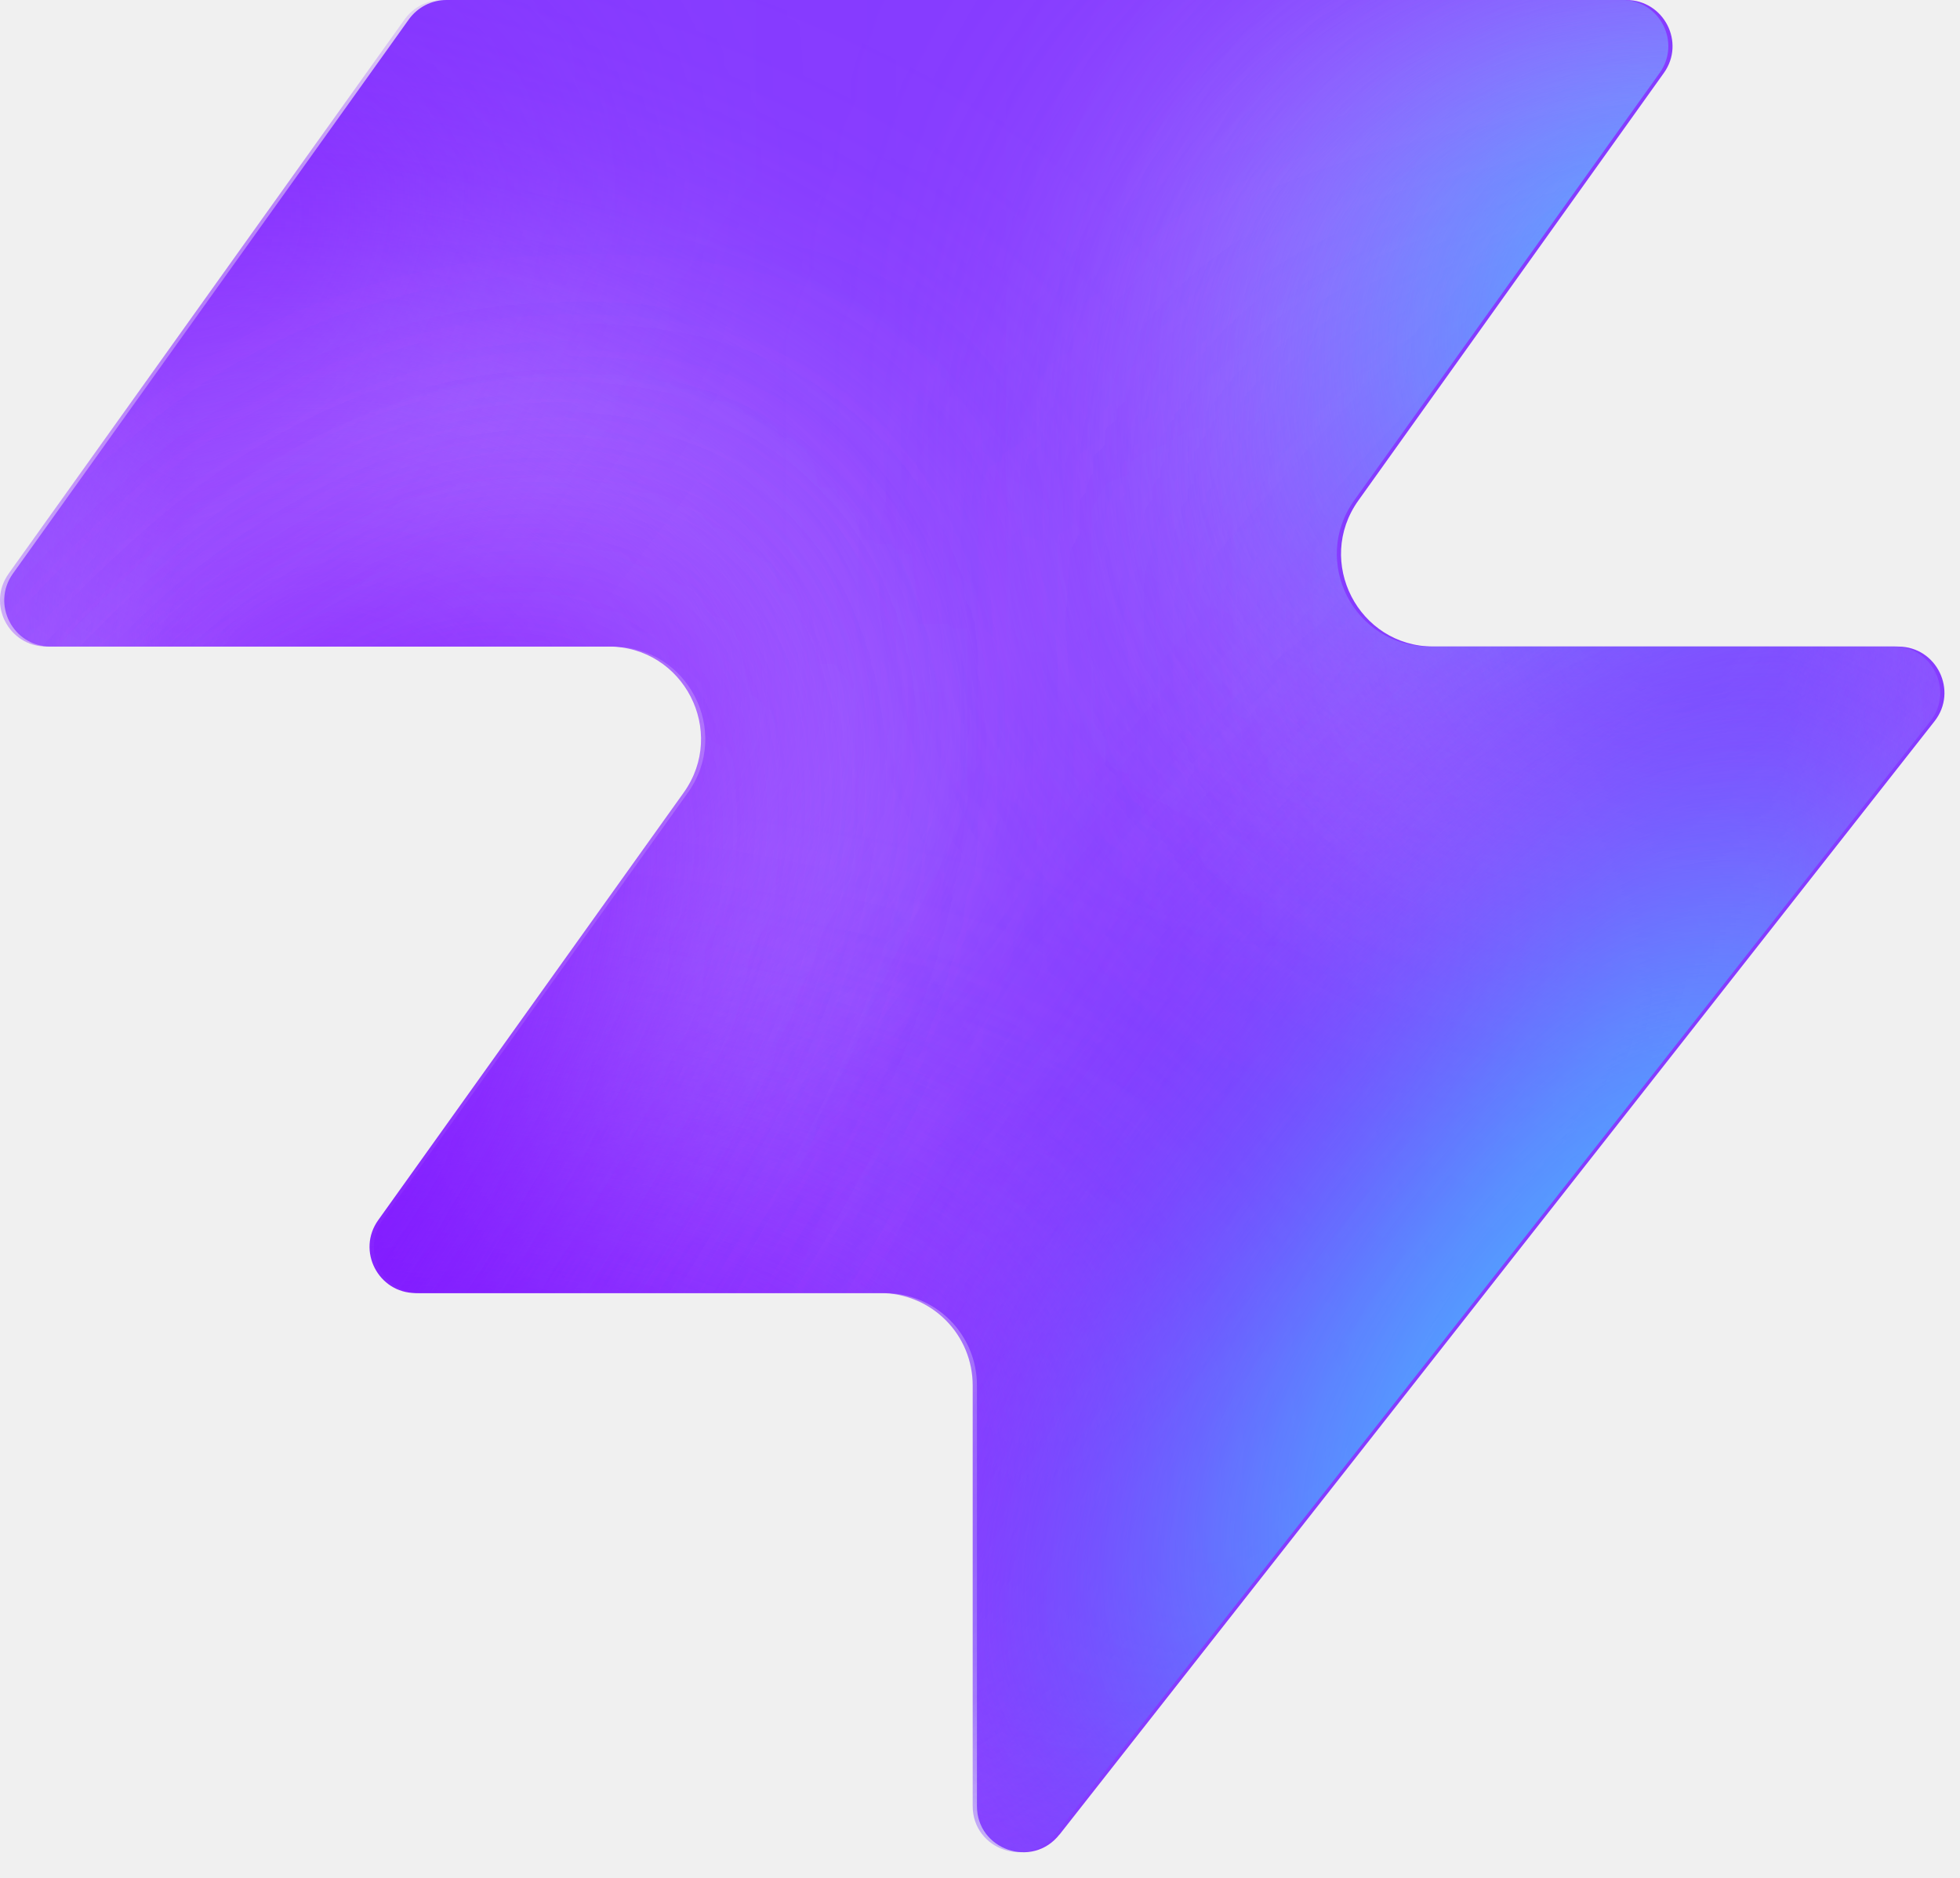
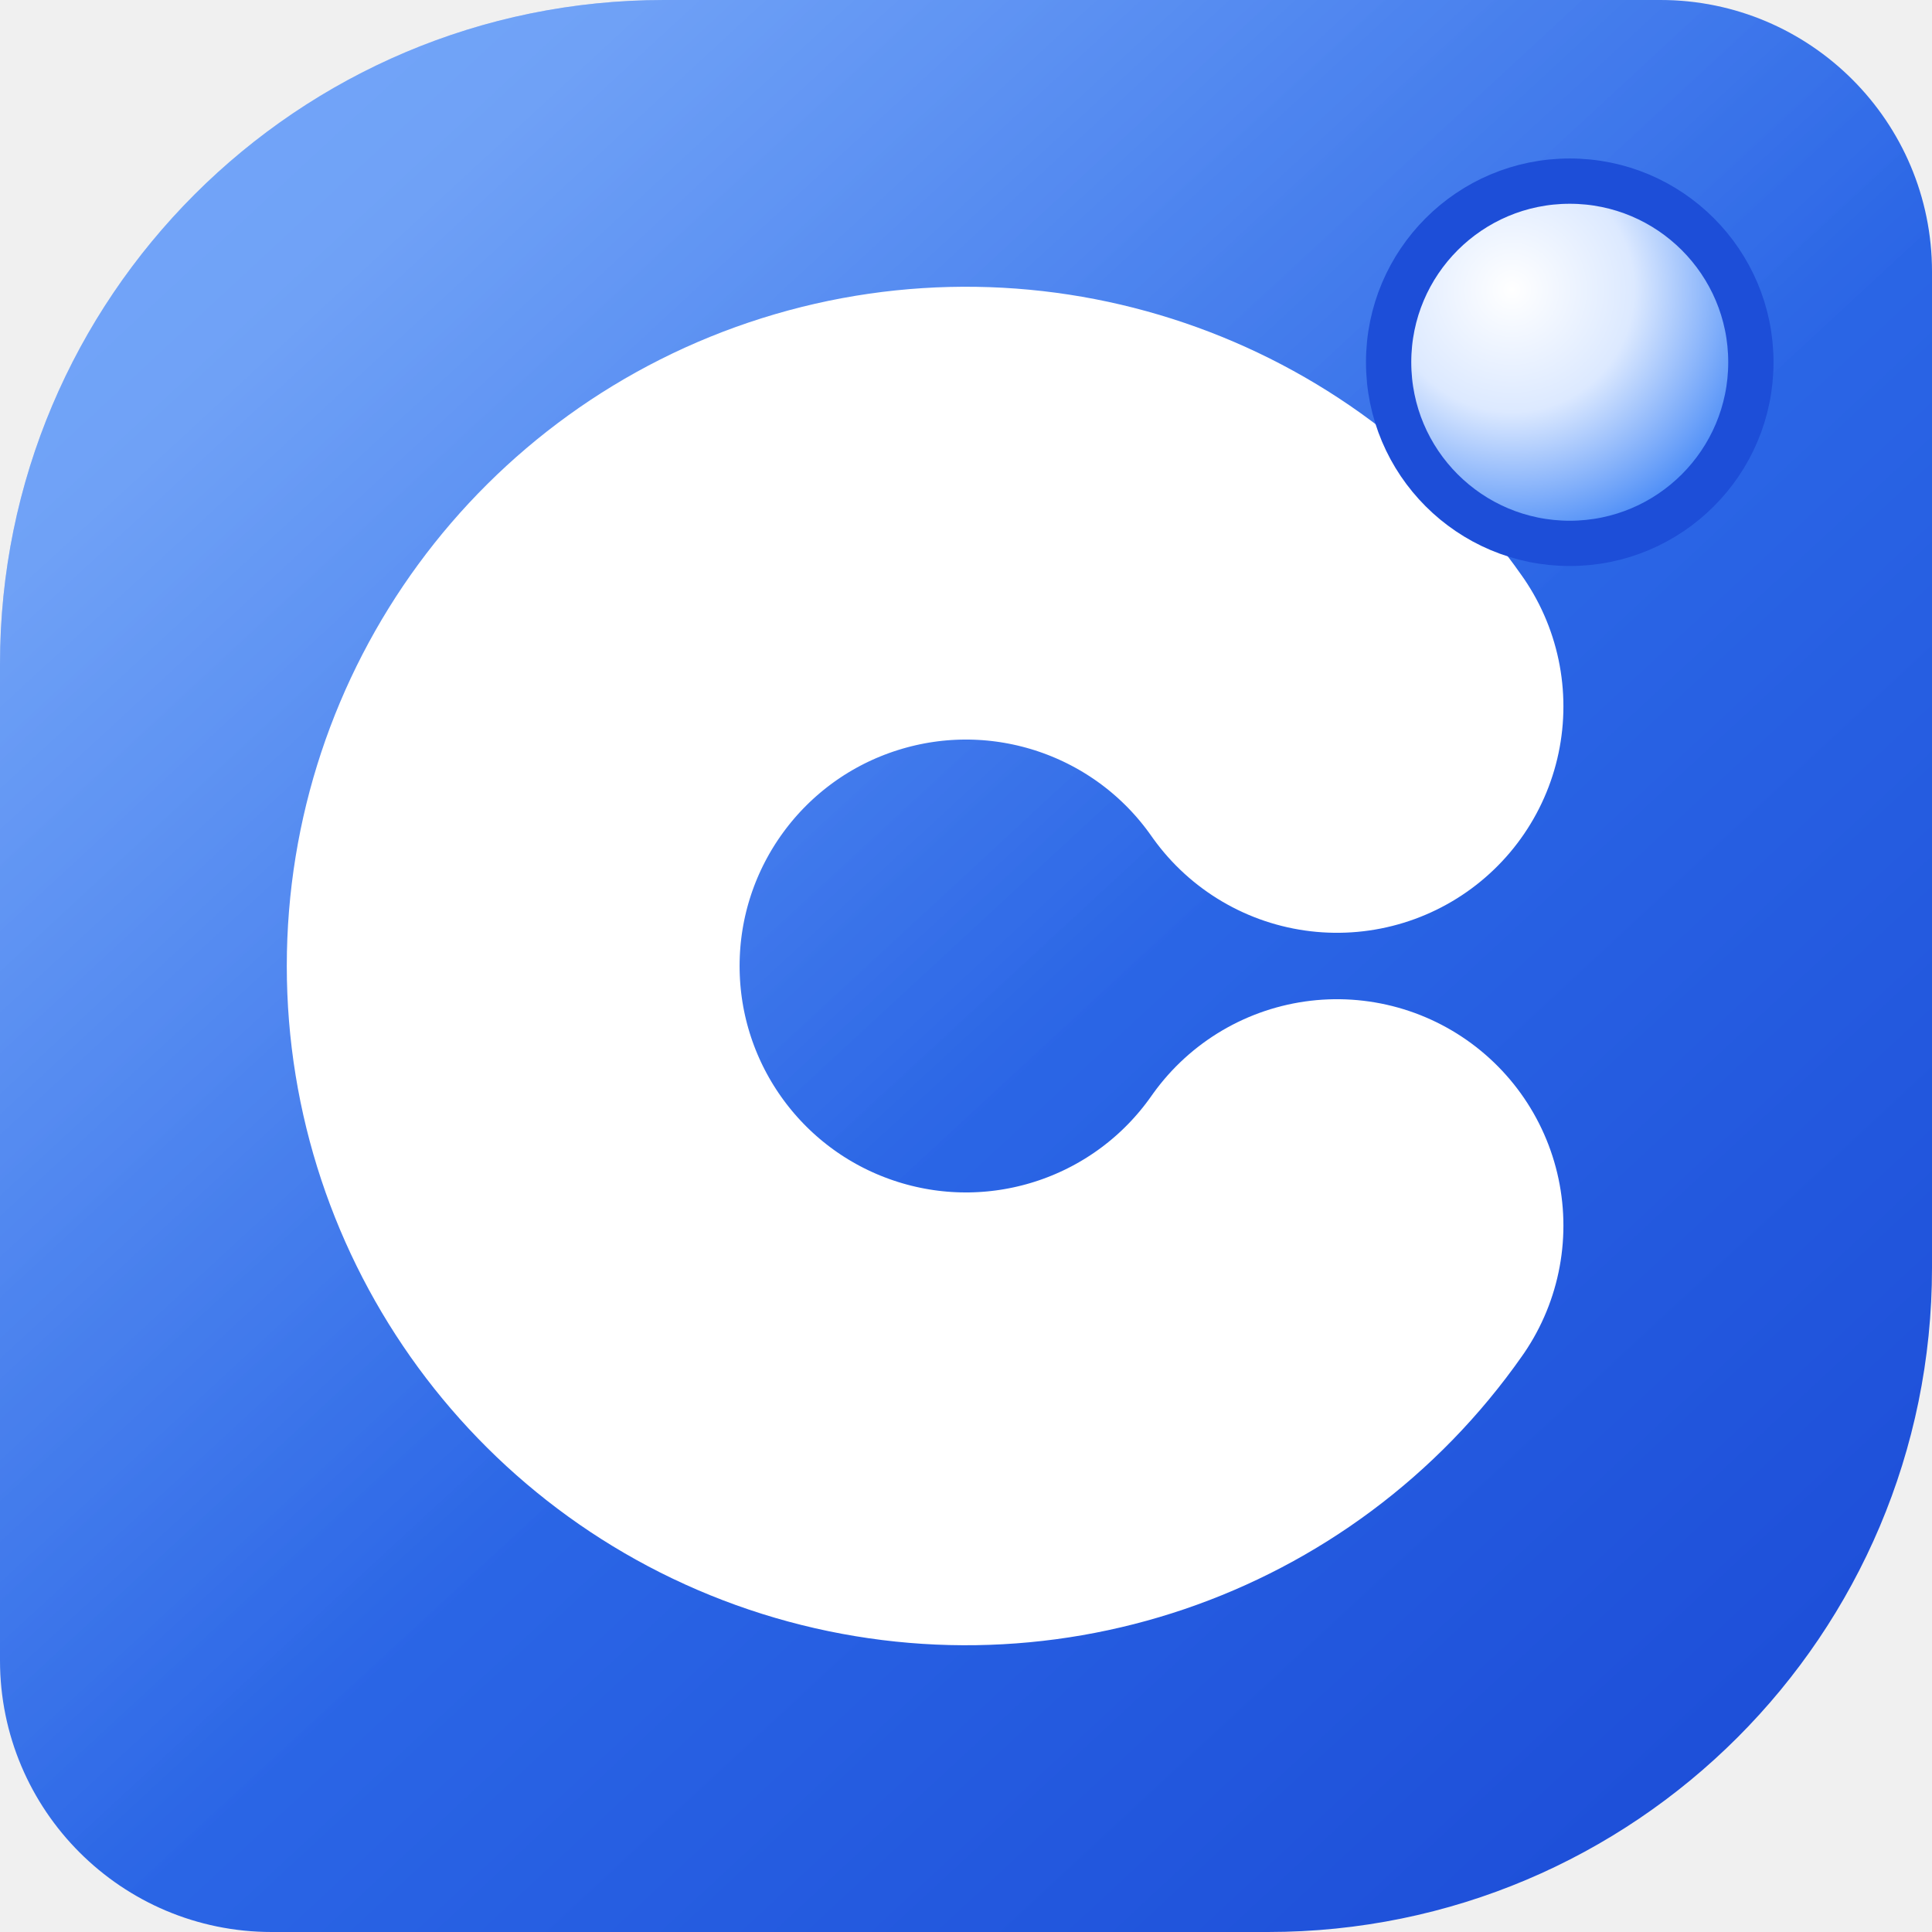
- <svg xmlns="http://www.w3.org/2000/svg" width="48" height="46" fill="none" viewBox="0 0 48 46">
-   <path fill="#863bff" d="M25.946 44.938c-.664.845-2.021.375-2.021-.698V33.937a2.26 2.26 0 0 0-2.262-2.262H10.287c-.92 0-1.456-1.04-.92-1.788l7.48-10.471c1.07-1.497 0-3.578-1.842-3.578H1.237c-.92 0-1.456-1.04-.92-1.788L10.013.474c.214-.297.556-.474.92-.474h28.894c.92 0 1.456 1.04.92 1.788l-7.48 10.471c-1.07 1.498 0 3.579 1.842 3.579h11.377c.943 0 1.473 1.088.89 1.83L25.947 44.94z" style="fill:#863bff;fill:color(display-p3 .525 .23 1);fill-opacity:1" />
-   <mask id="a" width="48" height="46" x="0" y="0" maskUnits="userSpaceOnUse" style="mask-type:alpha">
-     <path fill="#000" d="M25.842 44.938c-.664.844-2.021.375-2.021-.698V33.937a2.26 2.26 0 0 0-2.262-2.262H10.183c-.92 0-1.456-1.04-.92-1.788l7.48-10.471c1.07-1.498 0-3.579-1.842-3.579H1.133c-.92 0-1.456-1.04-.92-1.787L9.91.473c.214-.297.556-.474.92-.474h28.894c.92 0 1.456 1.04.92 1.788l-7.48 10.471c-1.07 1.498 0 3.578 1.842 3.578h11.377c.943 0 1.473 1.088.89 1.832L25.843 44.94z" style="fill:#000;fill-opacity:1" />
-   </mask>
-   <g mask="url(#a)">
-     <g filter="url(#b)">
-       <ellipse cx="5.508" cy="14.704" fill="#ede6ff" rx="5.508" ry="14.704" style="fill:#ede6ff;fill:color(display-p3 .927 .903 1);fill-opacity:1" transform="matrix(.00324 1 1 -.00324 -4.47 31.516)" />
-     </g>
-     <g filter="url(#c)">
-       <ellipse cx="10.399" cy="29.851" fill="#ede6ff" rx="10.399" ry="29.851" style="fill:#ede6ff;fill:color(display-p3 .927 .903 1);fill-opacity:1" transform="matrix(.00324 1 1 -.00324 -39.328 7.883)" />
-     </g>
-     <g filter="url(#d)">
-       <ellipse cx="5.508" cy="30.487" fill="#7e14ff" rx="5.508" ry="30.487" style="fill:#7e14ff;fill:color(display-p3 .492 .077 1);fill-opacity:1" transform="rotate(89.814 -25.913 -14.639)scale(1 -1)" />
-     </g>
-     <g filter="url(#e)">
-       <ellipse cx="5.508" cy="30.599" fill="#7e14ff" rx="5.508" ry="30.599" style="fill:#7e14ff;fill:color(display-p3 .492 .077 1);fill-opacity:1" transform="rotate(89.814 -32.644 -3.334)scale(1 -1)" />
-     </g>
-     <g filter="url(#f)">
-       <ellipse cx="5.508" cy="30.599" fill="#7e14ff" rx="5.508" ry="30.599" style="fill:#7e14ff;fill:color(display-p3 .492 .077 1);fill-opacity:1" transform="matrix(.00324 1 1 -.00324 -34.34 30.47)" />
-     </g>
-     <g filter="url(#g)">
-       <ellipse cx="14.072" cy="22.078" fill="#ede6ff" rx="14.072" ry="22.078" style="fill:#ede6ff;fill:color(display-p3 .927 .903 1);fill-opacity:1" transform="rotate(93.35 24.506 48.493)scale(-1 1)" />
-     </g>
-     <g filter="url(#h)">
-       <ellipse cx="3.47" cy="21.501" fill="#7e14ff" rx="3.47" ry="21.501" style="fill:#7e14ff;fill:color(display-p3 .492 .077 1);fill-opacity:1" transform="rotate(89.009 28.708 47.59)scale(-1 1)" />
-     </g>
-     <g filter="url(#i)">
-       <ellipse cx="3.47" cy="21.501" fill="#7e14ff" rx="3.47" ry="21.501" style="fill:#7e14ff;fill:color(display-p3 .492 .077 1);fill-opacity:1" transform="rotate(89.009 28.708 47.59)scale(-1 1)" />
-     </g>
-     <g filter="url(#j)">
-       <ellipse cx=".387" cy="8.972" fill="#7e14ff" rx="4.407" ry="29.108" style="fill:#7e14ff;fill:color(display-p3 .492 .077 1);fill-opacity:1" transform="rotate(39.51 .387 8.972)" />
-     </g>
-     <g filter="url(#k)">
-       <ellipse cx="47.523" cy="-6.092" fill="#7e14ff" rx="4.407" ry="29.108" style="fill:#7e14ff;fill:color(display-p3 .492 .077 1);fill-opacity:1" transform="rotate(37.892 47.523 -6.092)" />
-     </g>
-     <g filter="url(#l)">
-       <ellipse cx="41.412" cy="6.333" fill="#47bfff" rx="5.971" ry="9.665" style="fill:#47bfff;fill:color(display-p3 .28 .748 1);fill-opacity:1" transform="rotate(37.892 41.412 6.333)" />
-     </g>
-     <g filter="url(#m)">
-       <ellipse cx="-1.879" cy="38.332" fill="#7e14ff" rx="4.407" ry="29.108" style="fill:#7e14ff;fill:color(display-p3 .492 .077 1);fill-opacity:1" transform="rotate(37.892 -1.88 38.332)" />
-     </g>
-     <g filter="url(#n)">
-       <ellipse cx="-1.879" cy="38.332" fill="#7e14ff" rx="4.407" ry="29.108" style="fill:#7e14ff;fill:color(display-p3 .492 .077 1);fill-opacity:1" transform="rotate(37.892 -1.88 38.332)" />
-     </g>
-     <g filter="url(#o)">
-       <ellipse cx="35.651" cy="29.907" fill="#7e14ff" rx="4.407" ry="29.108" style="fill:#7e14ff;fill:color(display-p3 .492 .077 1);fill-opacity:1" transform="rotate(37.892 35.651 29.907)" />
-     </g>
-     <g filter="url(#p)">
-       <ellipse cx="38.418" cy="32.4" fill="#47bfff" rx="5.971" ry="15.297" style="fill:#47bfff;fill:color(display-p3 .28 .748 1);fill-opacity:1" transform="rotate(37.892 38.418 32.4)" />
-     </g>
-   </g>
+ <svg xmlns="http://www.w3.org/2000/svg" viewBox="0 0 64 64" width="64" height="64">
  <defs>
-     <filter id="b" width="60.045" height="41.654" x="-19.77" y="16.149" color-interpolation-filters="sRGB" filterUnits="userSpaceOnUse">
-       <feFlood flood-opacity="0" result="BackgroundImageFix" />
-       <feBlend in="SourceGraphic" in2="BackgroundImageFix" result="shape" />
-       <feGaussianBlur result="effect1_foregroundBlur_2002_17158" stdDeviation="7.659" />
-     </filter>
-     <filter id="c" width="90.34" height="51.437" x="-54.613" y="-7.533" color-interpolation-filters="sRGB" filterUnits="userSpaceOnUse">
-       <feFlood flood-opacity="0" result="BackgroundImageFix" />
-       <feBlend in="SourceGraphic" in2="BackgroundImageFix" result="shape" />
-       <feGaussianBlur result="effect1_foregroundBlur_2002_17158" stdDeviation="7.659" />
-     </filter>
-     <filter id="d" width="79.355" height="29.4" x="-49.64" y="2.03" color-interpolation-filters="sRGB" filterUnits="userSpaceOnUse">
-       <feFlood flood-opacity="0" result="BackgroundImageFix" />
-       <feBlend in="SourceGraphic" in2="BackgroundImageFix" result="shape" />
-       <feGaussianBlur result="effect1_foregroundBlur_2002_17158" stdDeviation="4.596" />
-     </filter>
-     <filter id="e" width="79.579" height="29.4" x="-45.045" y="20.029" color-interpolation-filters="sRGB" filterUnits="userSpaceOnUse">
-       <feFlood flood-opacity="0" result="BackgroundImageFix" />
-       <feBlend in="SourceGraphic" in2="BackgroundImageFix" result="shape" />
-       <feGaussianBlur result="effect1_foregroundBlur_2002_17158" stdDeviation="4.596" />
-     </filter>
-     <filter id="f" width="79.579" height="29.4" x="-43.513" y="21.178" color-interpolation-filters="sRGB" filterUnits="userSpaceOnUse">
-       <feFlood flood-opacity="0" result="BackgroundImageFix" />
-       <feBlend in="SourceGraphic" in2="BackgroundImageFix" result="shape" />
-       <feGaussianBlur result="effect1_foregroundBlur_2002_17158" stdDeviation="4.596" />
-     </filter>
-     <filter id="g" width="74.749" height="58.852" x="15.756" y="-17.901" color-interpolation-filters="sRGB" filterUnits="userSpaceOnUse">
-       <feFlood flood-opacity="0" result="BackgroundImageFix" />
-       <feBlend in="SourceGraphic" in2="BackgroundImageFix" result="shape" />
-       <feGaussianBlur result="effect1_foregroundBlur_2002_17158" stdDeviation="7.659" />
-     </filter>
-     <filter id="h" width="61.377" height="25.362" x="23.548" y="2.284" color-interpolation-filters="sRGB" filterUnits="userSpaceOnUse">
-       <feFlood flood-opacity="0" result="BackgroundImageFix" />
-       <feBlend in="SourceGraphic" in2="BackgroundImageFix" result="shape" />
-       <feGaussianBlur result="effect1_foregroundBlur_2002_17158" stdDeviation="4.596" />
-     </filter>
-     <filter id="i" width="61.377" height="25.362" x="23.548" y="2.284" color-interpolation-filters="sRGB" filterUnits="userSpaceOnUse">
-       <feFlood flood-opacity="0" result="BackgroundImageFix" />
-       <feBlend in="SourceGraphic" in2="BackgroundImageFix" result="shape" />
-       <feGaussianBlur result="effect1_foregroundBlur_2002_17158" stdDeviation="4.596" />
-     </filter>
-     <filter id="j" width="56.045" height="63.649" x="-27.636" y="-22.853" color-interpolation-filters="sRGB" filterUnits="userSpaceOnUse">
-       <feFlood flood-opacity="0" result="BackgroundImageFix" />
-       <feBlend in="SourceGraphic" in2="BackgroundImageFix" result="shape" />
-       <feGaussianBlur result="effect1_foregroundBlur_2002_17158" stdDeviation="4.596" />
-     </filter>
-     <filter id="k" width="54.814" height="64.646" x="20.116" y="-38.415" color-interpolation-filters="sRGB" filterUnits="userSpaceOnUse">
-       <feFlood flood-opacity="0" result="BackgroundImageFix" />
-       <feBlend in="SourceGraphic" in2="BackgroundImageFix" result="shape" />
-       <feGaussianBlur result="effect1_foregroundBlur_2002_17158" stdDeviation="4.596" />
-     </filter>
-     <filter id="l" width="33.541" height="35.313" x="24.641" y="-11.323" color-interpolation-filters="sRGB" filterUnits="userSpaceOnUse">
-       <feFlood flood-opacity="0" result="BackgroundImageFix" />
-       <feBlend in="SourceGraphic" in2="BackgroundImageFix" result="shape" />
-       <feGaussianBlur result="effect1_foregroundBlur_2002_17158" stdDeviation="4.596" />
-     </filter>
-     <filter id="m" width="54.814" height="64.646" x="-29.286" y="6.009" color-interpolation-filters="sRGB" filterUnits="userSpaceOnUse">
-       <feFlood flood-opacity="0" result="BackgroundImageFix" />
-       <feBlend in="SourceGraphic" in2="BackgroundImageFix" result="shape" />
-       <feGaussianBlur result="effect1_foregroundBlur_2002_17158" stdDeviation="4.596" />
-     </filter>
-     <filter id="n" width="54.814" height="64.646" x="-29.286" y="6.009" color-interpolation-filters="sRGB" filterUnits="userSpaceOnUse">
-       <feFlood flood-opacity="0" result="BackgroundImageFix" />
-       <feBlend in="SourceGraphic" in2="BackgroundImageFix" result="shape" />
-       <feGaussianBlur result="effect1_foregroundBlur_2002_17158" stdDeviation="4.596" />
-     </filter>
-     <filter id="o" width="54.814" height="64.646" x="8.244" y="-2.416" color-interpolation-filters="sRGB" filterUnits="userSpaceOnUse">
-       <feFlood flood-opacity="0" result="BackgroundImageFix" />
-       <feBlend in="SourceGraphic" in2="BackgroundImageFix" result="shape" />
-       <feGaussianBlur result="effect1_foregroundBlur_2002_17158" stdDeviation="4.596" />
-     </filter>
-     <filter id="p" width="39.409" height="43.623" x="18.713" y="10.588" color-interpolation-filters="sRGB" filterUnits="userSpaceOnUse">
-       <feFlood flood-opacity="0" result="BackgroundImageFix" />
-       <feBlend in="SourceGraphic" in2="BackgroundImageFix" result="shape" />
-       <feGaussianBlur result="effect1_foregroundBlur_2002_17158" stdDeviation="4.596" />
-     </filter>
+     <linearGradient id="bg" x1="6" y1="4" x2="58" y2="60" gradientUnits="userSpaceOnUse">
+       <stop offset="0" stop-color="#3B82F6" />
+       <stop offset="1" stop-color="#1D4ED8" />
+     </linearGradient>
+     <linearGradient id="sheen" x1="16" y1="4" x2="40" y2="30" gradientUnits="userSpaceOnUse">
+       <stop offset="0" stop-color="#FFFFFF" stop-opacity="0.28" />
+       <stop offset="1" stop-color="#FFFFFF" stop-opacity="0" />
+     </linearGradient>
+     <radialGradient id="bead" cx="0.34" cy="0.3" r="0.75">
+       <stop offset="0" stop-color="#FFFFFF" />
+       <stop offset="0.45" stop-color="#DCE9FF" />
+       <stop offset="1" stop-color="#3B82F6" />
+     </radialGradient>
  </defs>
+   <path fill="url(#bg)" d="M22,0 L55,0 A9,9 0 0 1 64,9 L64,42 A22,22 0 0 1 42,64 L9,64 A9,9 0 0 1 0,55 L0,22 A22,22 0 0 1 22,0 Z" />
+   <path fill="url(#sheen)" d="M22,0 L55,0 A9,9 0 0 1 64,9 L64,42 A22,22 0 0 1 42,64 L9,64 A9,9 0 0 1 0,55 L0,22 A22,22 0 0 1 22,0 Z" />
+   <path d="M44.29,40.6 A15,15 0 1 1 44.29,23.4" fill="none" stroke="#FFFFFF" stroke-width="15" stroke-linecap="round" />
+   <circle cx="52" cy="12" r="6" fill="url(#bead)" stroke="#1D4ED8" stroke-width="1.5" />
</svg>
